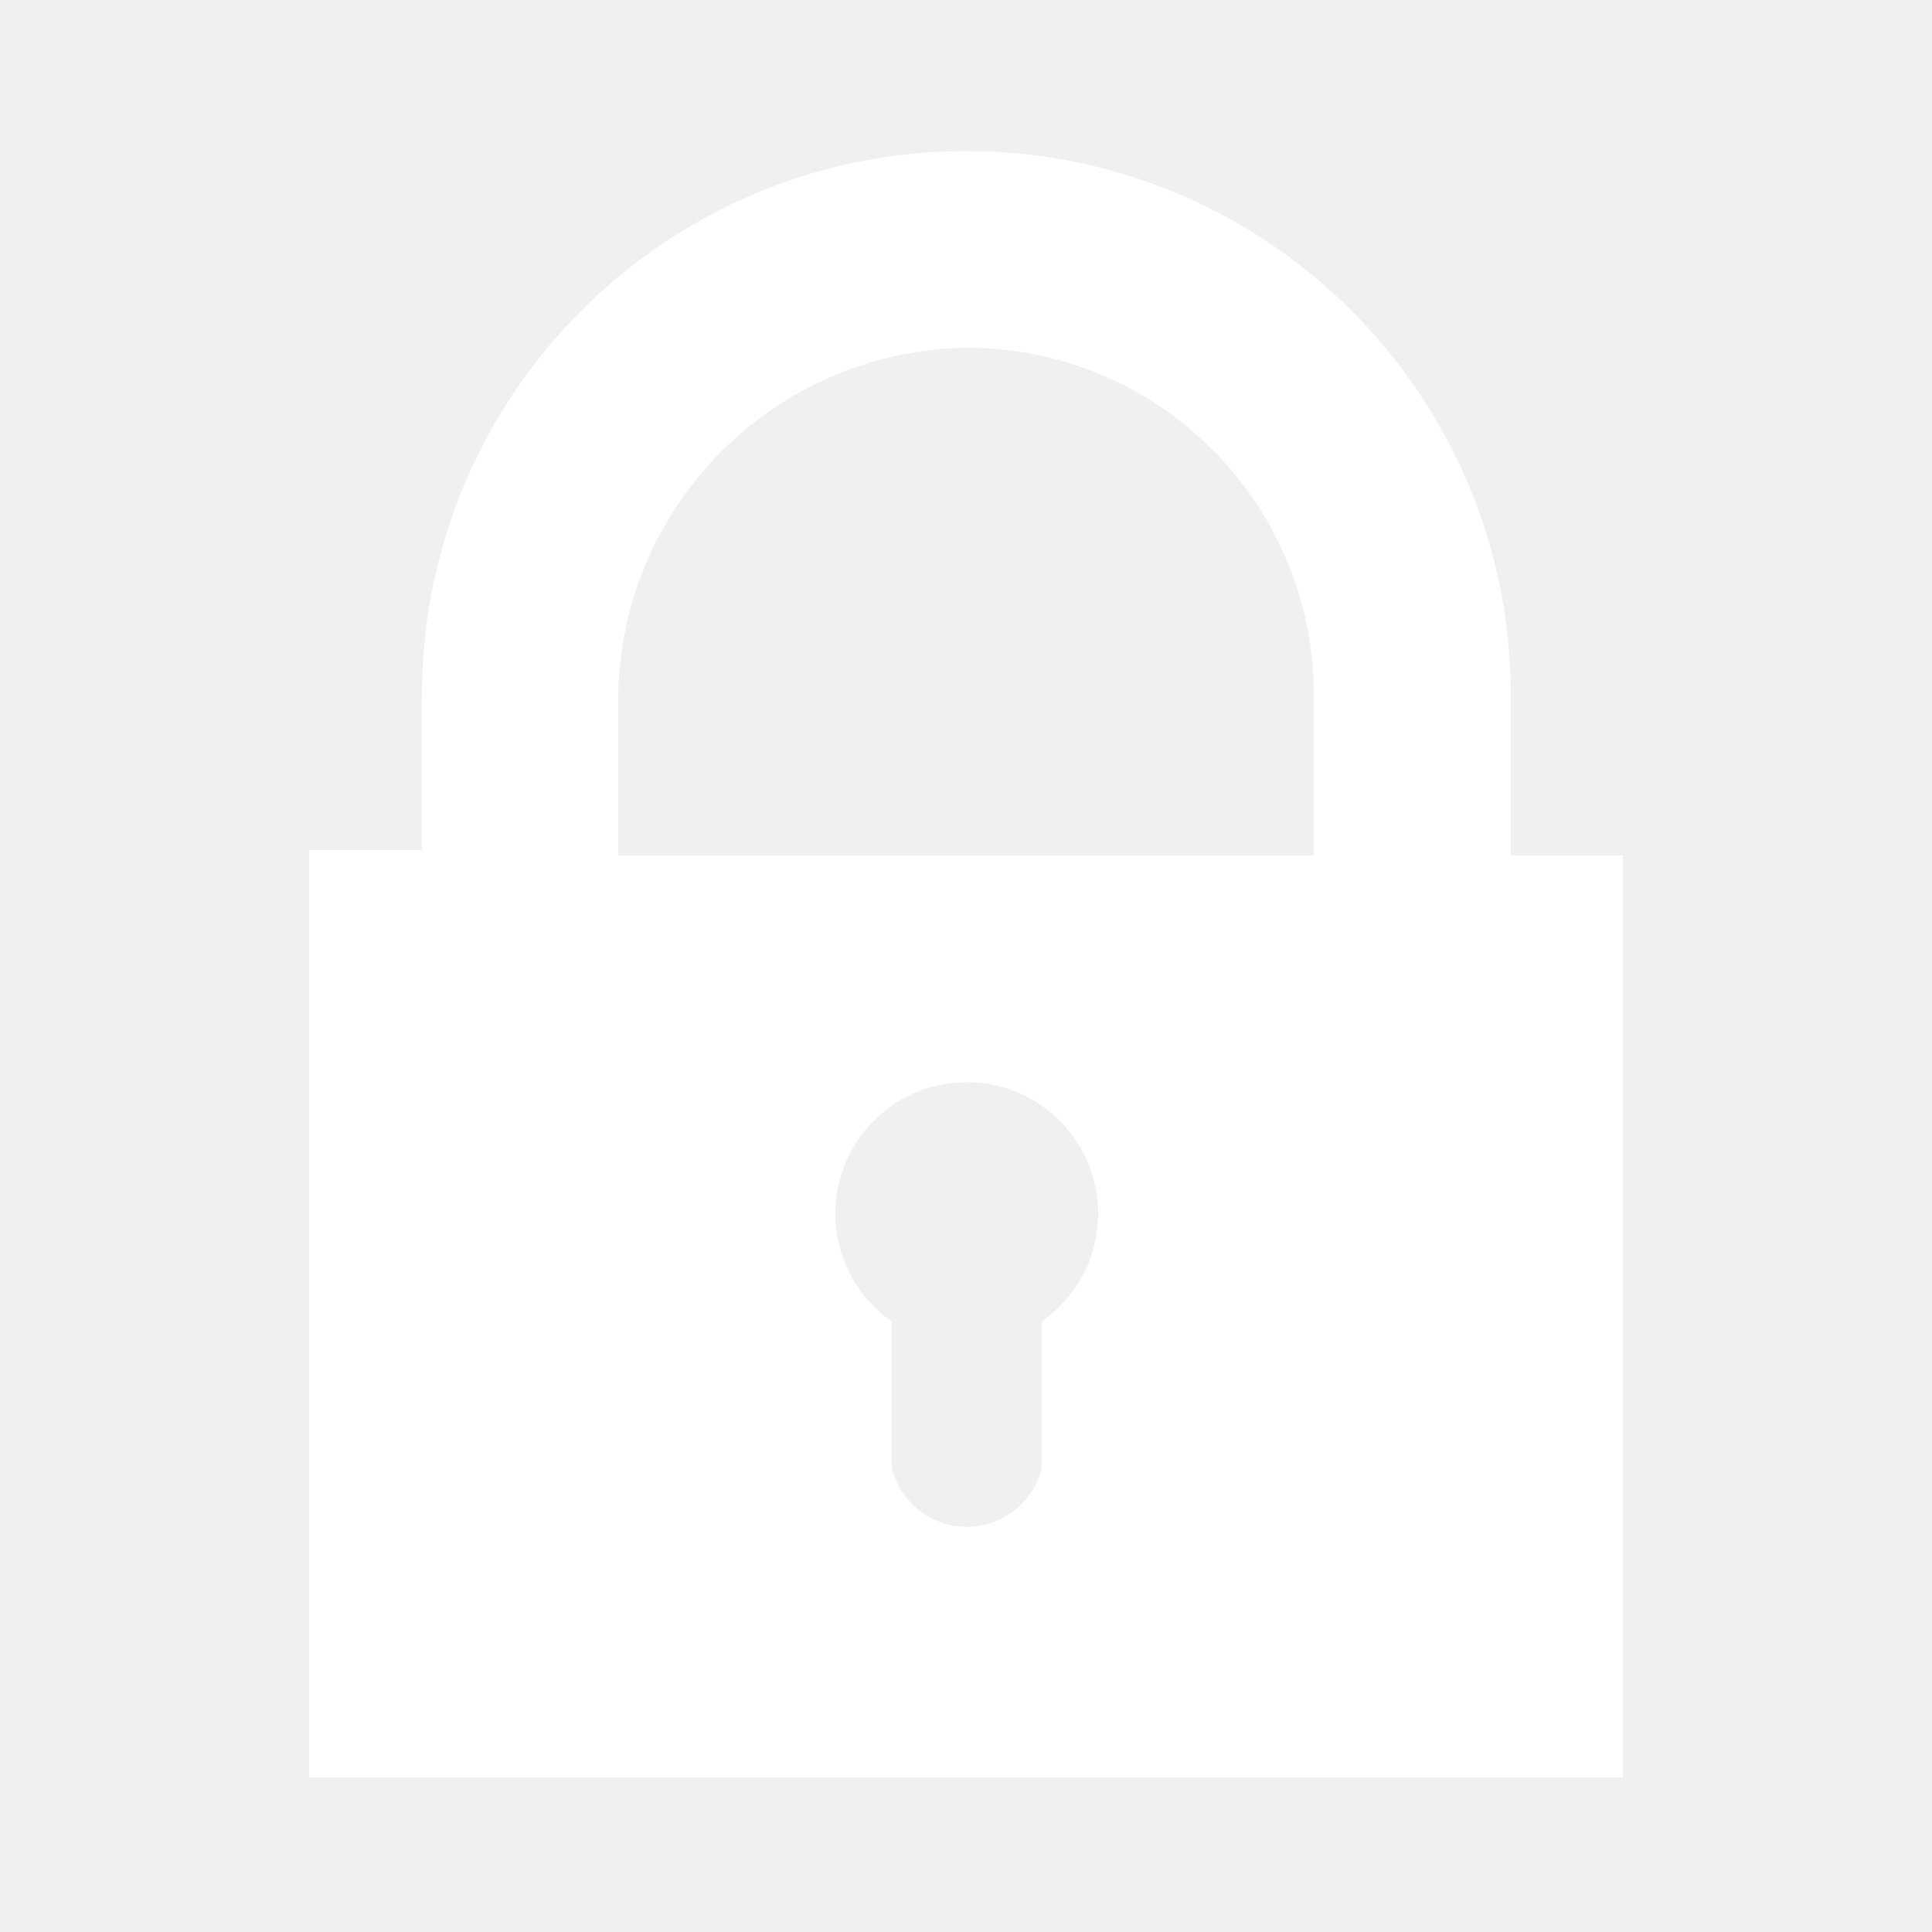
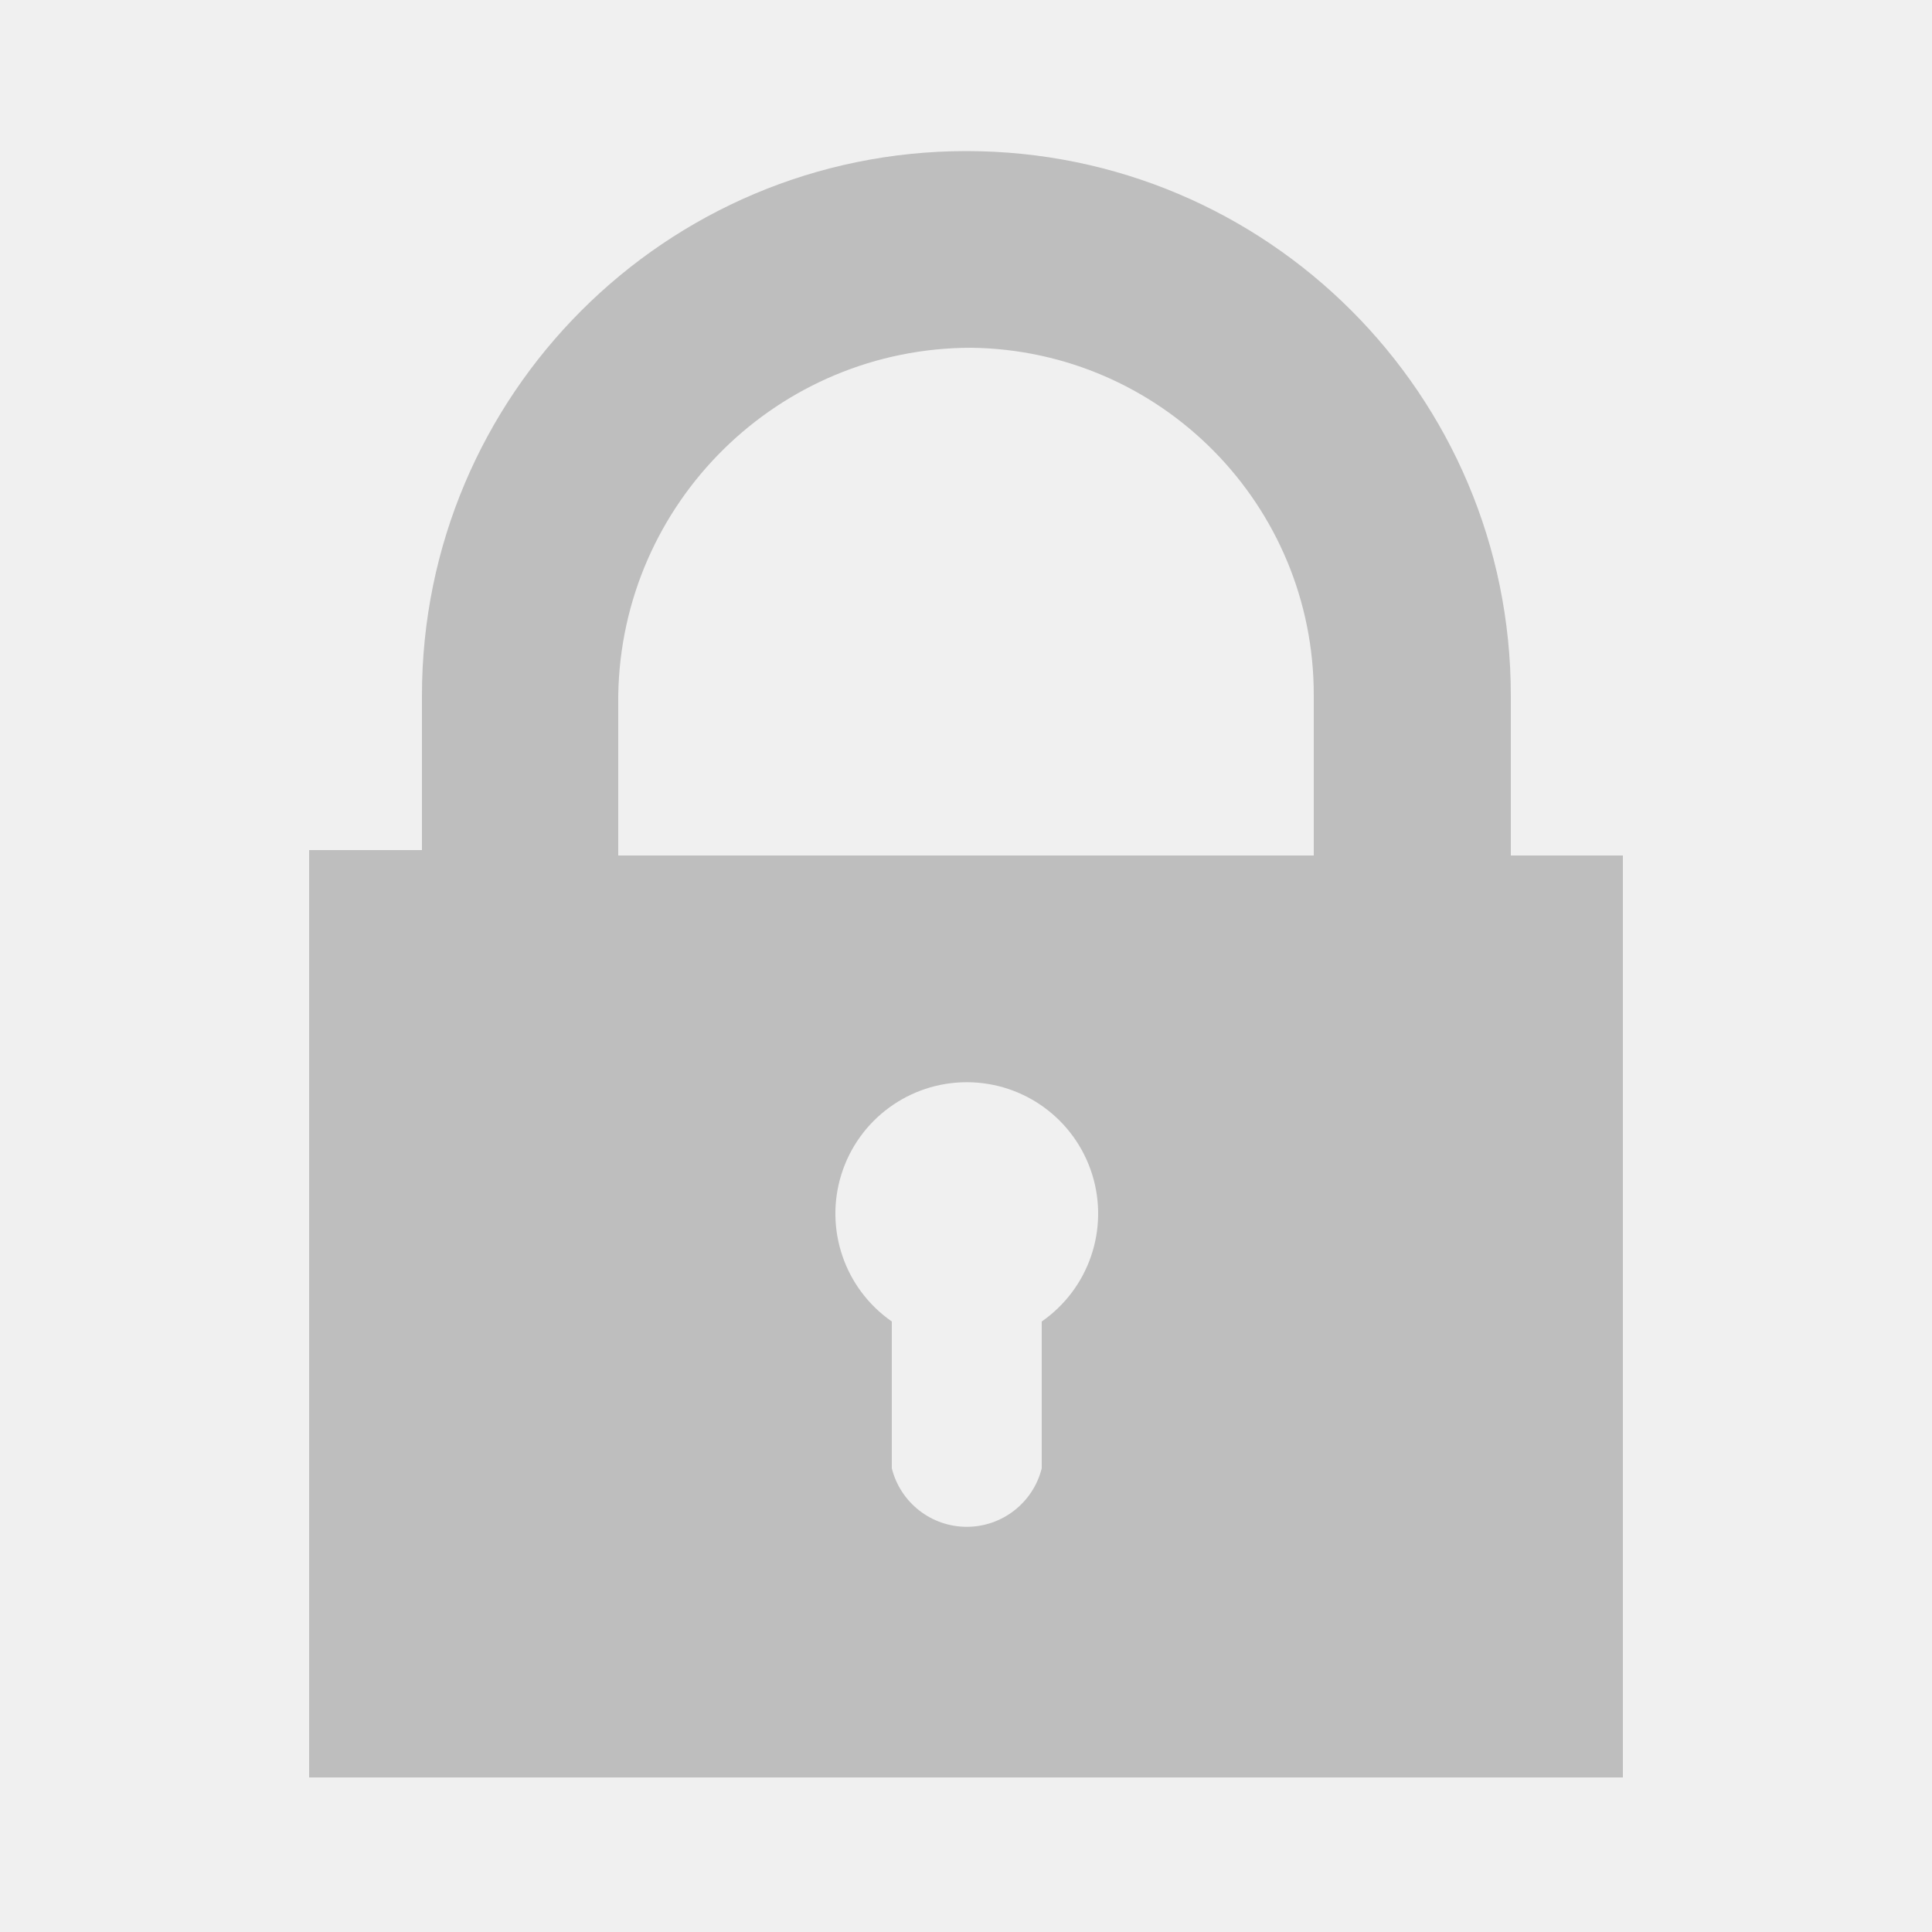
- <svg xmlns="http://www.w3.org/2000/svg" id="Layer_1" data-name="Layer 1" viewBox="0 0 25 25">
-   <defs>
-     <style>.cls-1{fill:#ffffff;}</style>
+ <svg xmlns="http://www.w3.org/2000/svg" id="Layer_1" data-name="Layer 1" viewBox="0 0 25 25" version="1.1">
+   <defs id="defs4">
+     <style id="style2">.cls-1{fill:#bebebeff;}</style>
  </defs>
-   <path class="cls-1" d="M19.55,11.07V9A7,7,0,0,0,5.46,9v2H4V23H21V11.07Zm-6.07,6.08V19a1,1,0,0,1-1.94,0v-1.9a1.7,1.7,0,1,1,1.94,0ZM17,11.07H8V9A4.57,4.57,0,0,1,12.57,4.5,4.49,4.49,0,0,1,17,9Z" />
+   <path class="cls-1" d="M19.55,11.07V9A7,7,0,0,0,5.46,9v2H4V23H21V11.07Zm-6.07,6.08V19a1,1,0,0,1-1.94,0v-1.9a1.7,1.7,0,1,1,1.94,0ZM17,11.07H8V9A4.57,4.57,0,0,1,12.57,4.5,4.49,4.49,0,0,1,17,9Z" id="path8" style="fill:#bebebe;fill-opacity:1" />
</svg>
